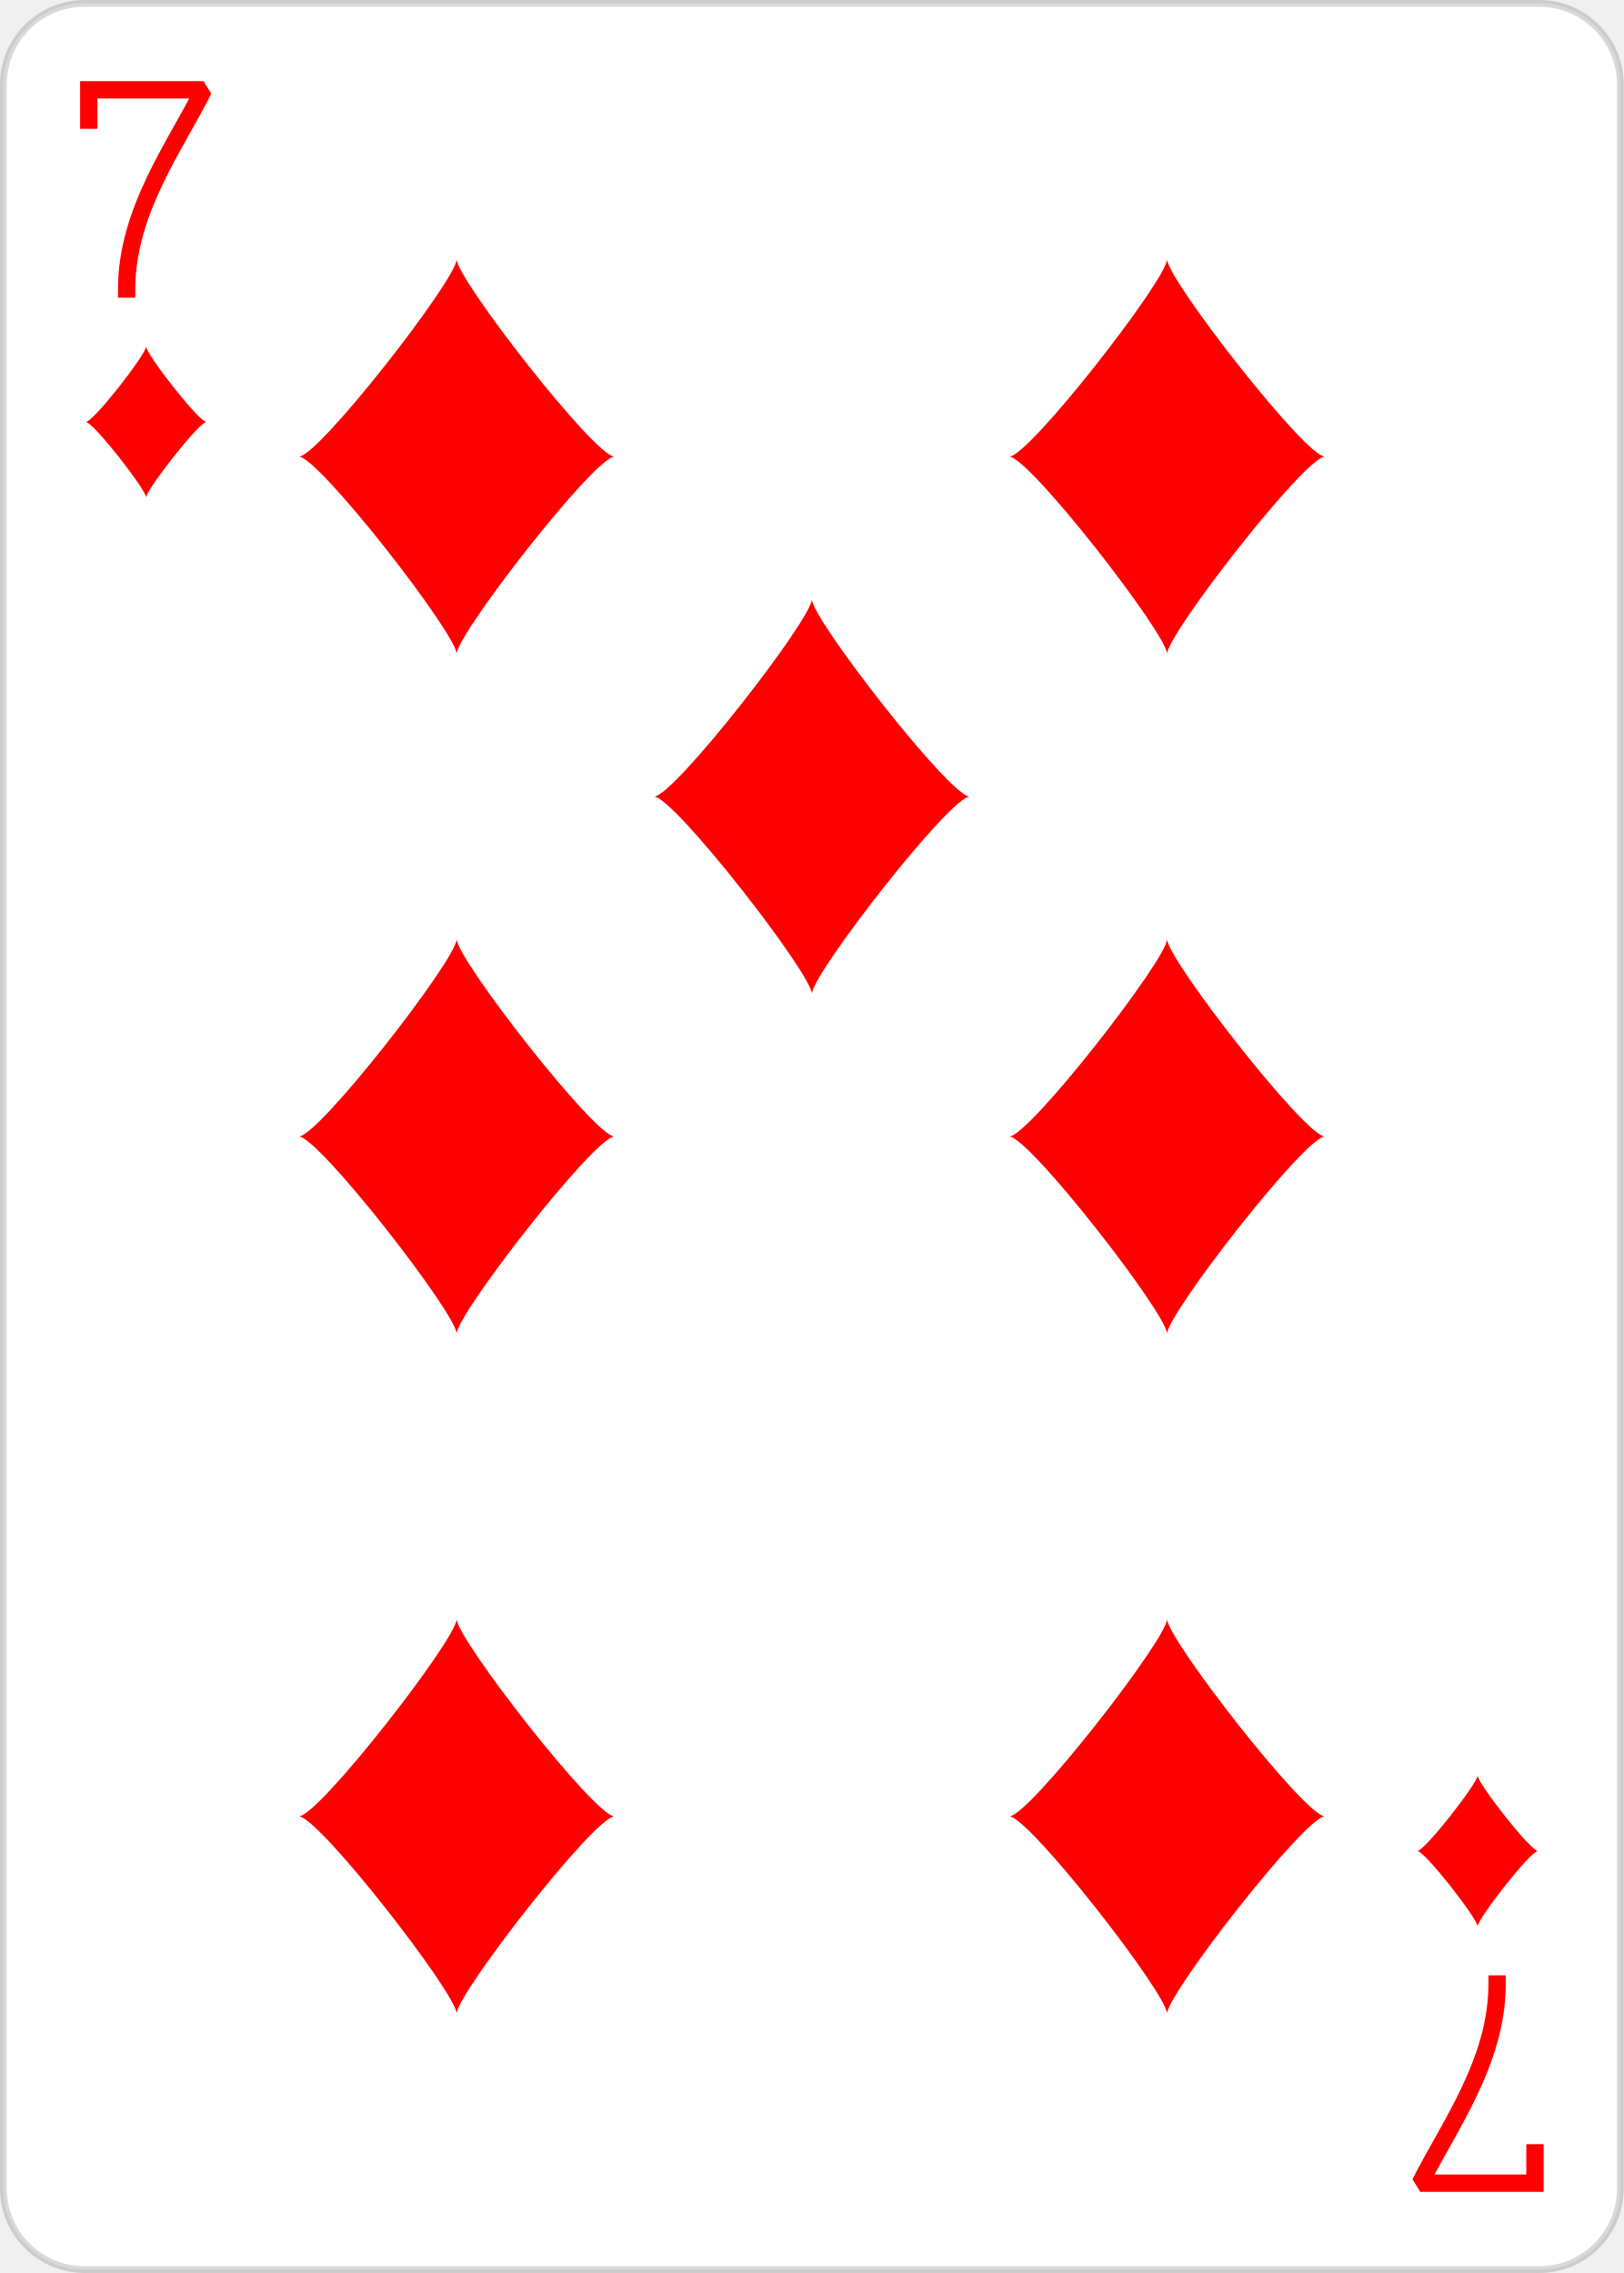
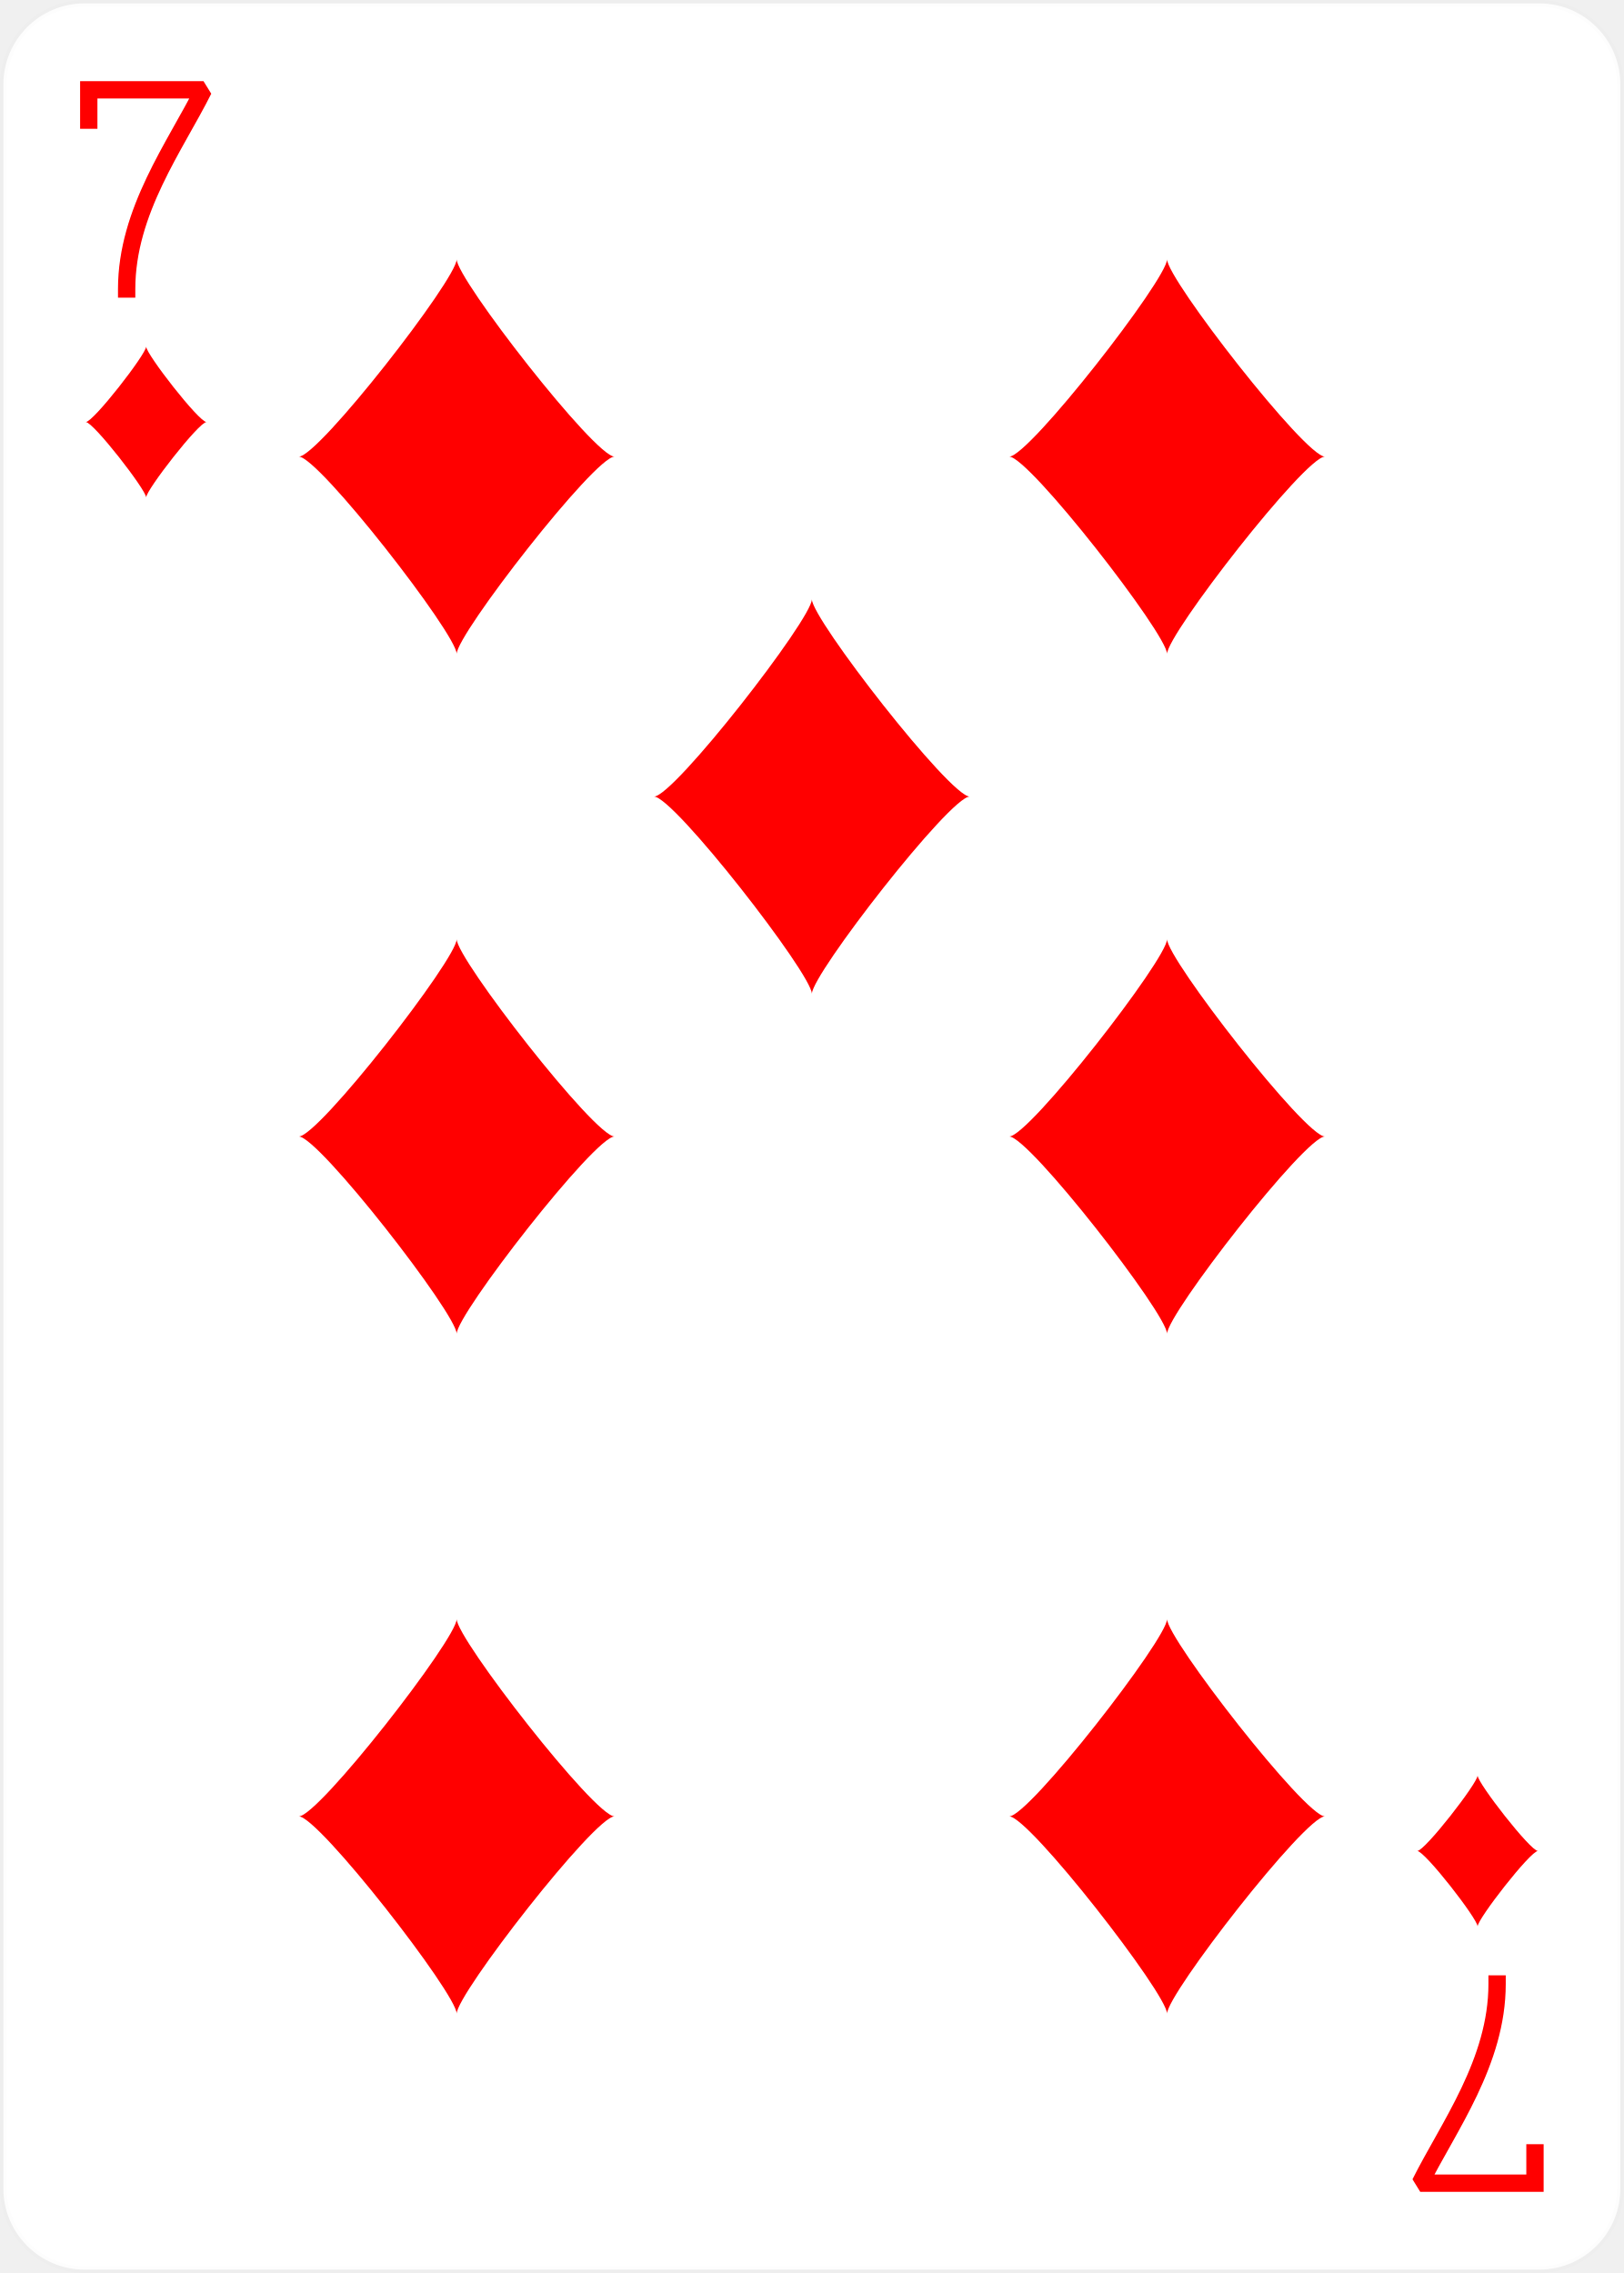
<svg xmlns="http://www.w3.org/2000/svg" xmlns:xlink="http://www.w3.org/1999/xlink" class="card" face="7D" height="13.125in" preserveAspectRatio="none" viewBox="-120 -168 240 336" width="9.375in">
  <style>
    /* CSS pour centrer le SVG dans l'écran */
    svg {
        position: absolute;
        top: 50%;
        left: 50%;
        transform: translate(-50%, -50%);
    }
    body {
        margin: 0;
        overflow: hidden;
    }
</style>
  <defs>
    <symbol id="SD7" viewBox="-600 -600 1200 1200" preserveAspectRatio="xMinYMid">
      <path d="M-400 0C-350 0 0 -450 0 -500C0 -450 350 0 400 0C350 0 0 450 0 500C0 450 -350 0 -400 0Z" fill="red" />
    </symbol>
    <symbol id="VD7" viewBox="-500 -500 1000 1000" preserveAspectRatio="xMinYMid">
      <path d="M-265 -320L-265 -460L265 -460C135 -200 -90 100 -90 460" stroke="red" stroke-width="80" stroke-linecap="square" stroke-miterlimit="1.5" fill="none" />
    </symbol>
  </defs>
-   <rect width="239" height="335" x="-119.5" y="-167.5" rx="12" ry="12" fill="white" stroke="rgba(0,0,0,0.15)" />
+   <rect width="239" height="335" x="-119.5" y="-167.5" rx="12" ry="12" fill="white" stroke="rgba(0,0,0,0.01)" />
  <use xlink:href="#VD7" height="32" width="32" x="-114.4" y="-156" />
  <use xlink:href="#SD7" height="26.769" width="26.769" x="-111.784" y="-119" />
  <use xlink:href="#SD7" height="70" width="70" x="-87.501" y="-135.501" />
  <use xlink:href="#SD7" height="70" width="70" x="17.501" y="-135.501" />
  <use xlink:href="#SD7" height="70" width="70" x="-87.501" y="-35" />
  <use xlink:href="#SD7" height="70" width="70" x="17.501" y="-35" />
  <use xlink:href="#SD7" height="70" width="70" x="-35" y="-85.25" />
  <g transform="rotate(180)">
    <use xlink:href="#VD7" height="32" width="32" x="-114.4" y="-156" />
    <use xlink:href="#SD7" height="26.769" width="26.769" x="-111.784" y="-119" />
    <use xlink:href="#SD7" height="70" width="70" x="-87.501" y="-135.501" />
    <use xlink:href="#SD7" height="70" width="70" x="17.501" y="-135.501" />
  </g>
</svg>
